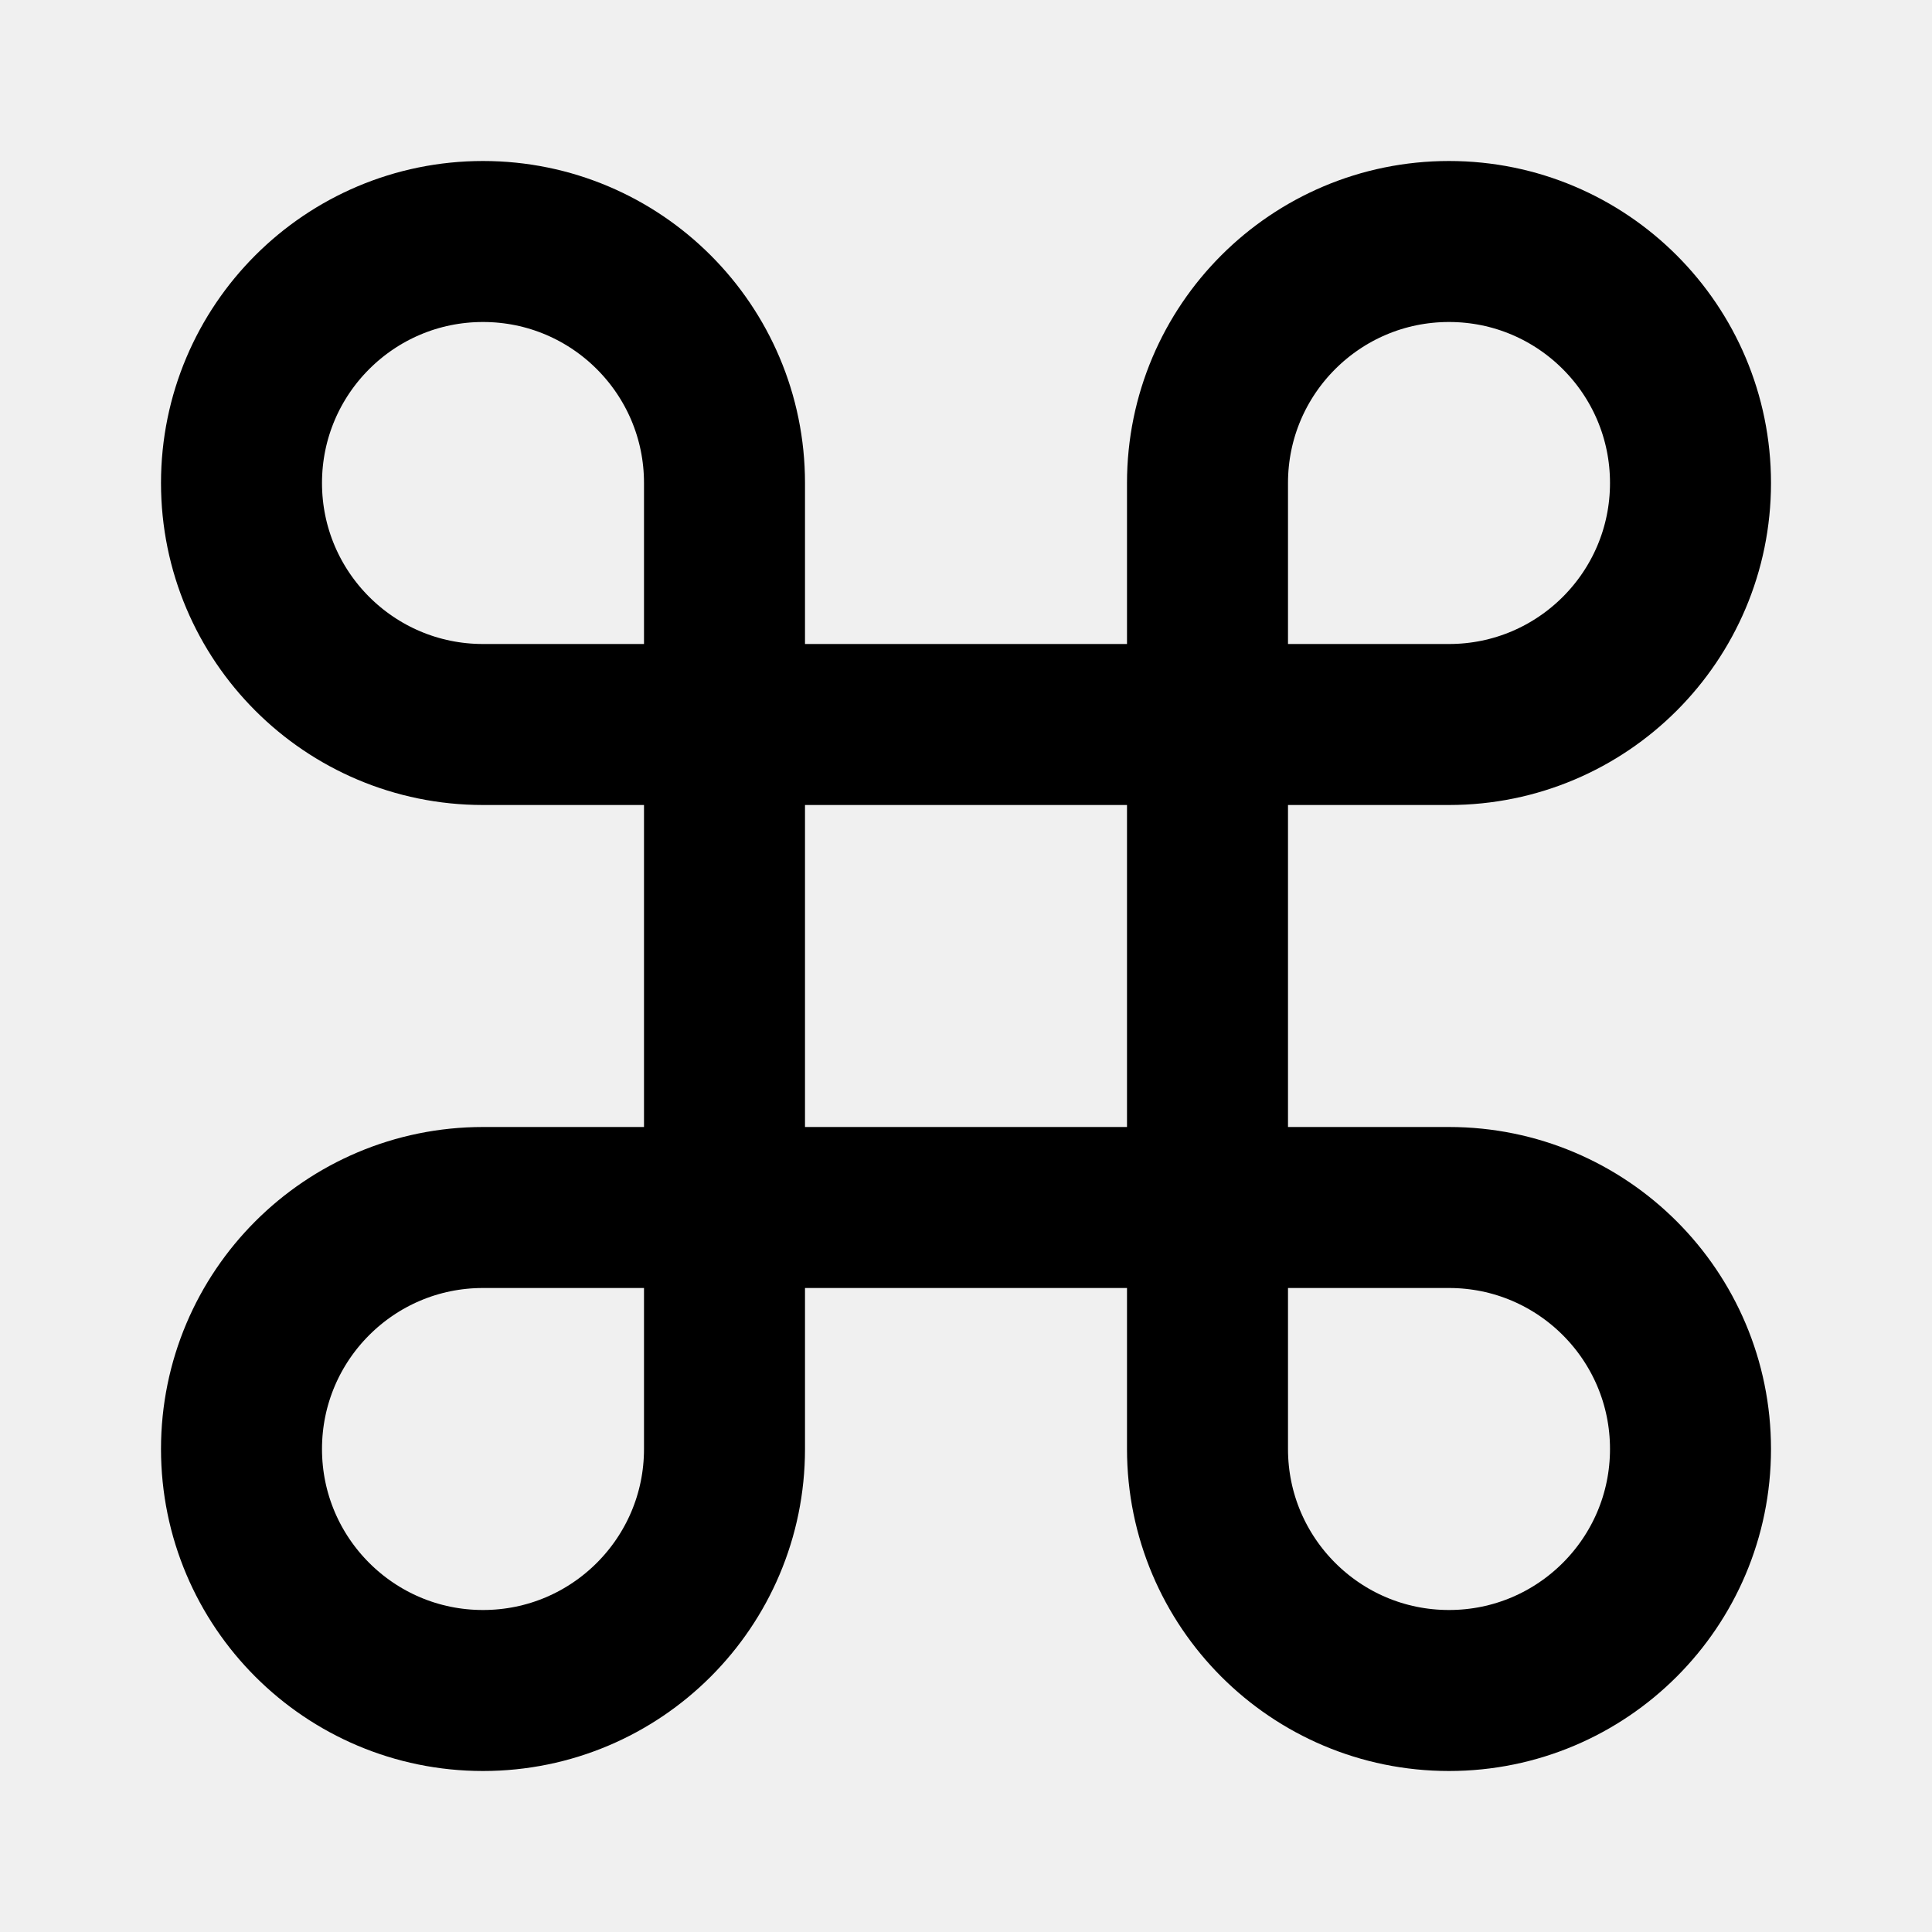
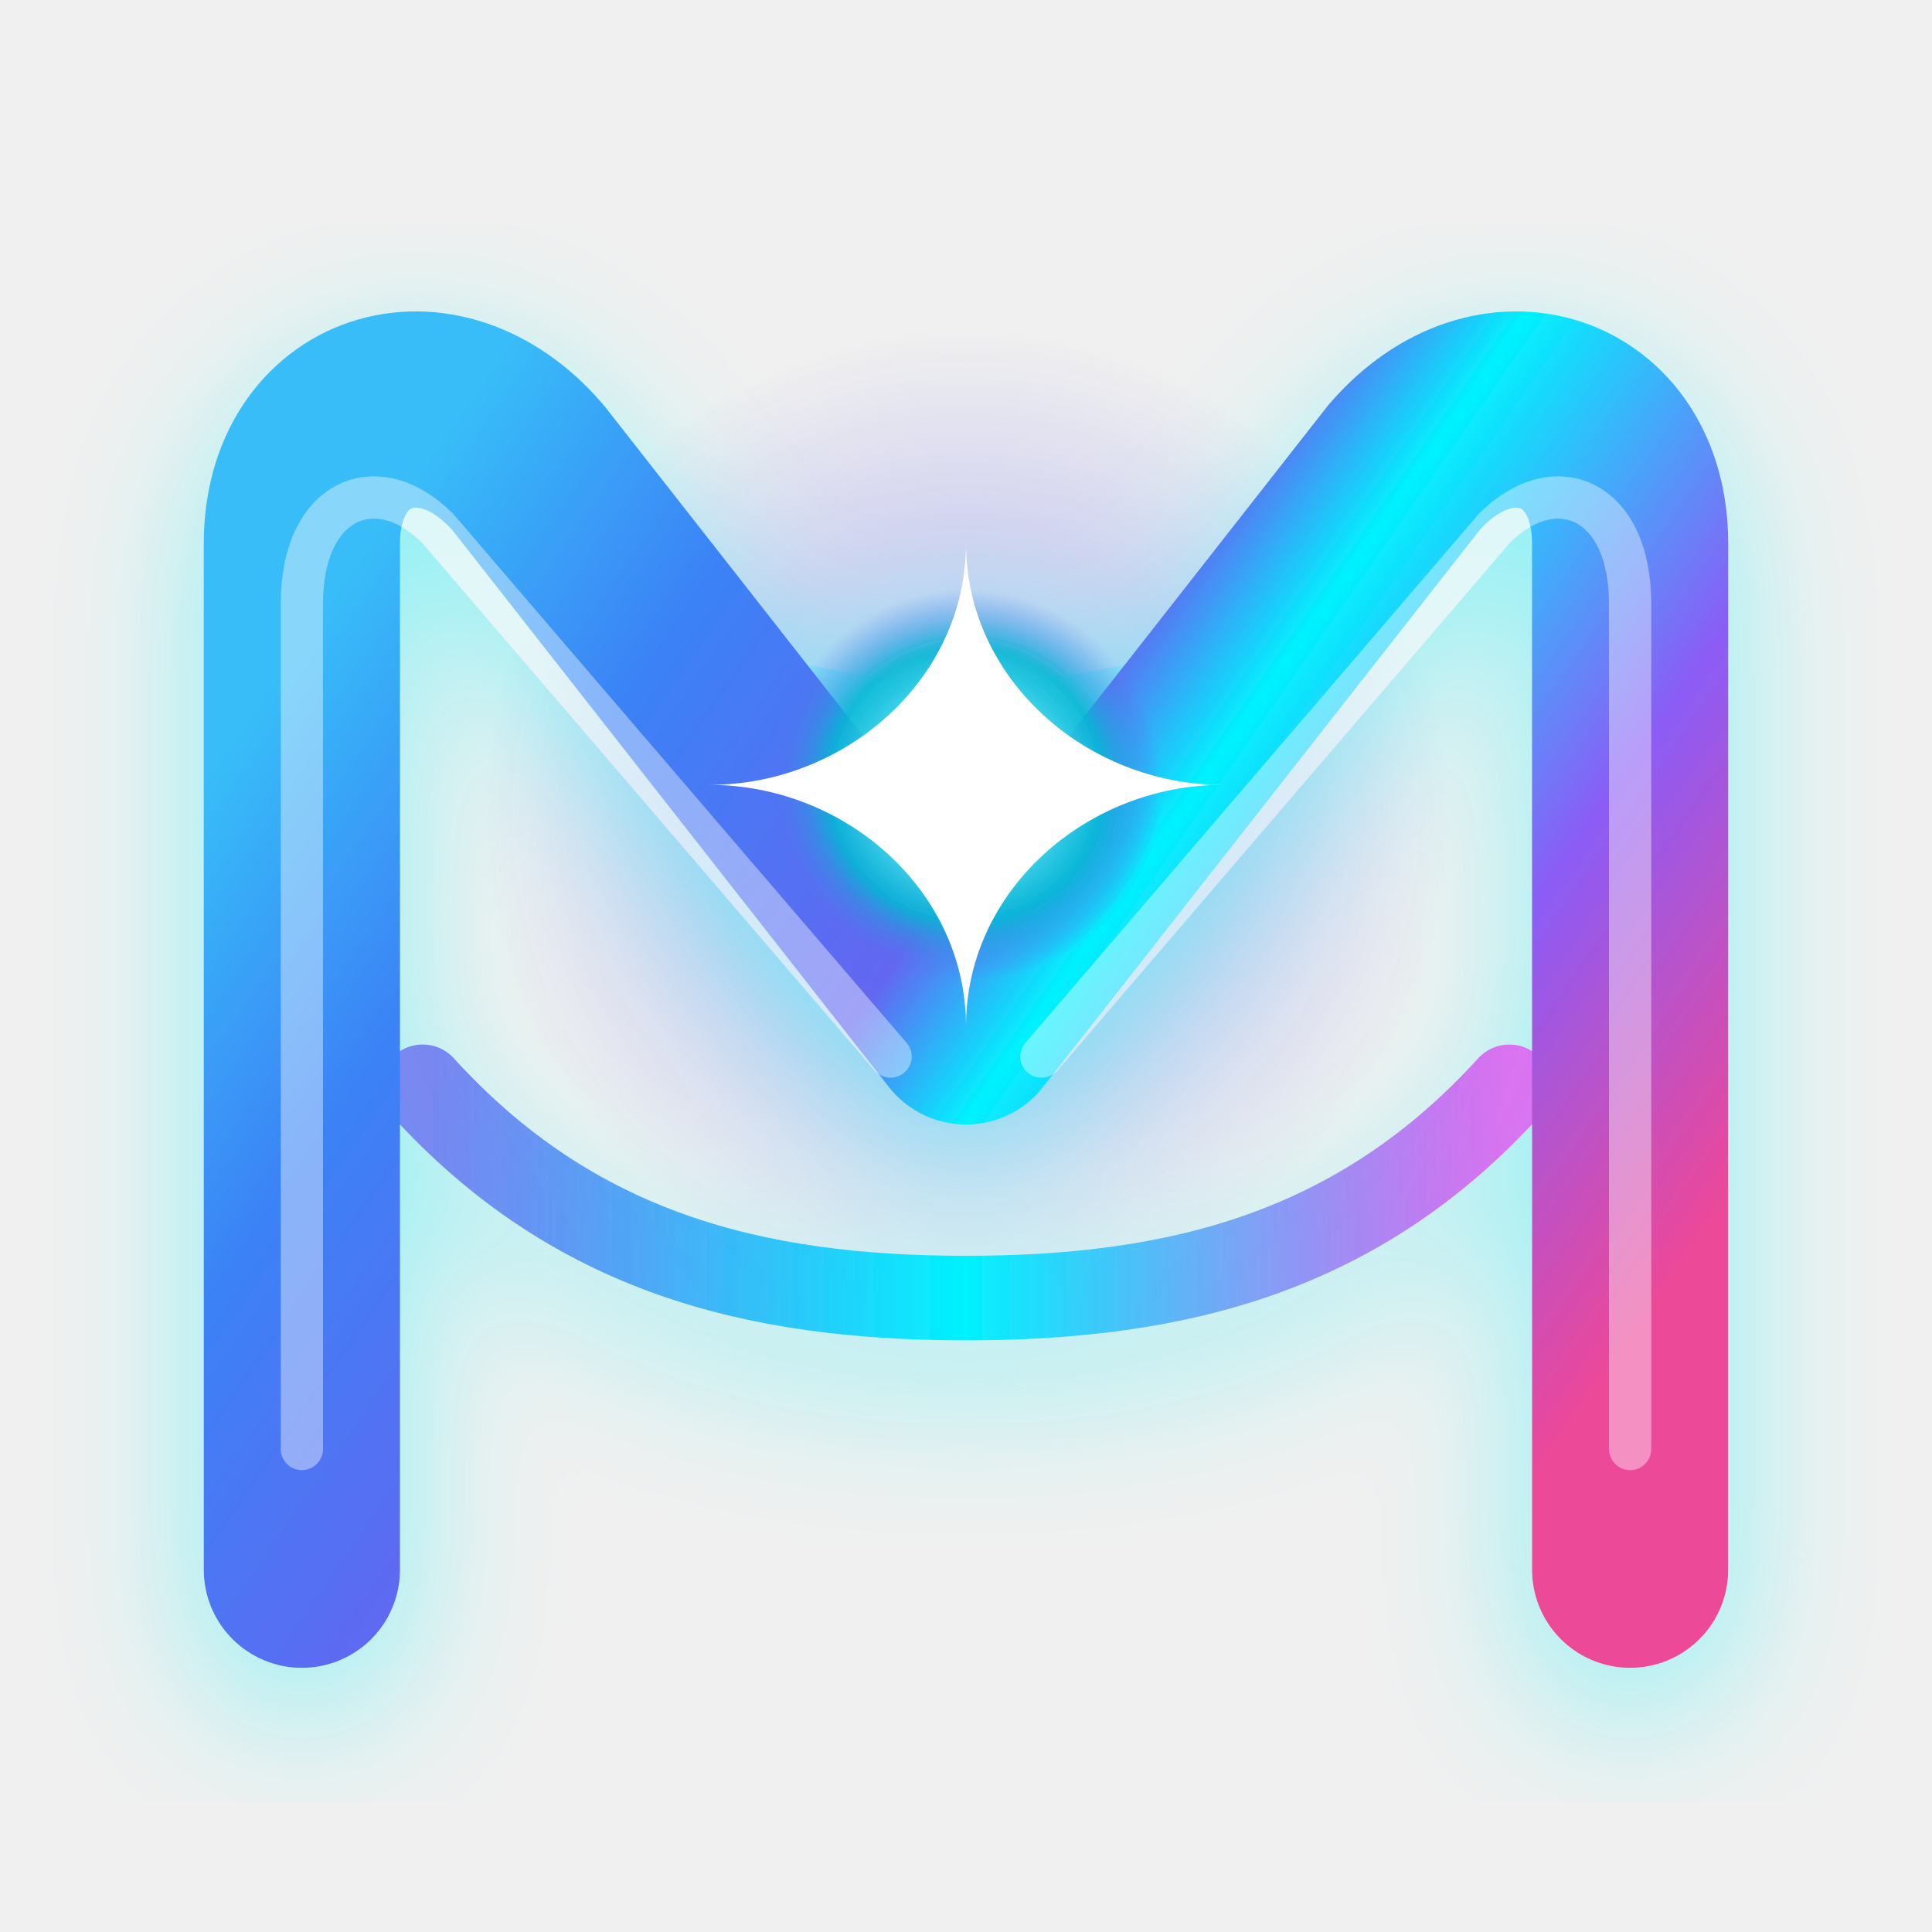
- <svg xmlns="http://www.w3.org/2000/svg" width="24" height="24" viewBox="0 0 24 24" fill="none" stroke="currentColor" stroke-width="2" stroke-linecap="round" stroke-linejoin="round">
-   <path d="M15 6v12a3 3 0 1 0 3-3H6a3 3 0 1 0 3 3V6a3 3 0 1 0-3 3h12a3 3 0 1 0-3-3" />
+ <svg xmlns="http://www.w3.org/2000/svg" viewBox="0 0 64 64" fill="none">
+   <defs>
+     <linearGradient id="copilot-ribbon" x1="0%" y1="20%" x2="100%" y2="80%">
+       <stop offset="0%" stop-color="#38BDF8" />
+       <stop offset="20%" stop-color="#3B82F6" />
+       <stop offset="45%" stop-color="#6366F1" />
+       <stop offset="55%" stop-color="#00F2FE" />
+       <stop offset="78%" stop-color="#8B5CF6" />
+       <stop offset="100%" stop-color="#EC4899" />
+     </linearGradient>
+     <linearGradient id="visor-arc" x1="0%" y1="0%" x2="100%" y2="0%">
+       <stop offset="0%" stop-color="#6366F1" stop-opacity="0.8" />
+       <stop offset="50%" stop-color="#00F2FE" />
+       <stop offset="100%" stop-color="#D946EF" stop-opacity="0.8" />
+     </linearGradient>
+     <radialGradient id="agent-core-glow" cx="50%" cy="50%" r="50%">
+       <stop offset="0%" stop-color="#FFFFFF" />
+       <stop offset="35%" stop-color="#67E8F9" />
+       <stop offset="70%" stop-color="#06B6D4" stop-opacity="0.9" />
+       <stop offset="100%" stop-color="#6366F1" stop-opacity="0" />
+     </radialGradient>
+     <radialGradient id="ambient-star-glow" cx="50%" cy="50%" r="50%">
+       <stop offset="0%" stop-color="#00F2FE" stop-opacity="0.45" />
+       <stop offset="60%" stop-color="#6366F1" stop-opacity="0.2" />
+       <stop offset="100%" stop-color="#6366F1" stop-opacity="0" />
+     </radialGradient>
+     <filter id="tab-glow" x="-20%" y="-20%" width="140%" height="140%">
+       <feDropShadow dx="0" dy="1.5" stdDeviation="2.5" flood-color="#00F2FE" flood-opacity="0.4" />
+     </filter>
+   </defs>
+   <circle cx="32" cy="27" r="16" fill="url(#ambient-star-glow)" />
+   <g filter="url(#tab-glow)">
+     <path d="M14 36C19 41.5 25 43 32 43C39 43 45 41.5 50 36" fill="none" stroke="url(#visor-arc)" stroke-width="2.8" stroke-linecap="round" />
+     <path d="M18 19C22 22 27 23.5 32 23.5C37 23.5 42 22 46 19" fill="none" stroke="#67E8F9" stroke-opacity="0.6" stroke-width="1.8" stroke-linecap="round" />
+     <path d="M10 52V18C10 13.5 14.5 12 17.5 15.5L32 34L46.5 15.5C49.5 12 54 13.5 54 18V52" fill="none" stroke="url(#copilot-ribbon)" stroke-width="6.5" stroke-linecap="round" stroke-linejoin="round" />
+     <path d="M10 48V20C10 16.5 12.5 15.5 14.5 17.5L29.5 35M54 48V20C54 16.5 51.5 15.5 49.5 17.5L34.5 35" fill="none" stroke="#FFFFFF" stroke-opacity="0.4" stroke-width="1.4" stroke-linecap="round" stroke-linejoin="round" />
+     <circle cx="32" cy="26" r="6.5" fill="url(#agent-core-glow)" />
+     <path d="M32 18C32 22.5 28 26 23.5 26C28 26 32 29.5 32 34C32 29.5 36 26 40.5 26C36 26 32 22.5 32 18Z" fill="#FFFFFF" />
+   </g>
</svg>
